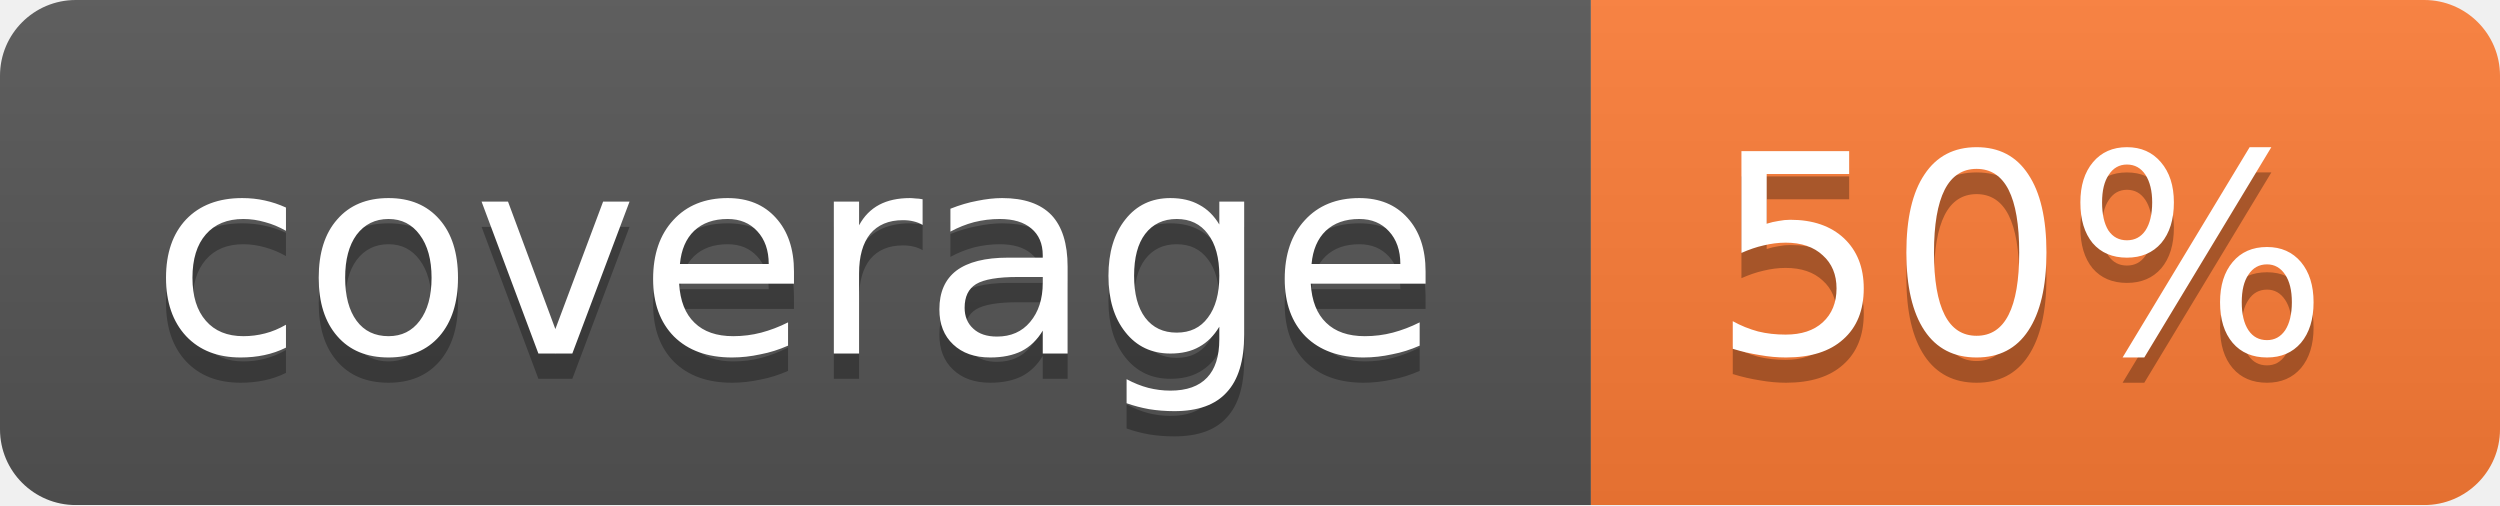
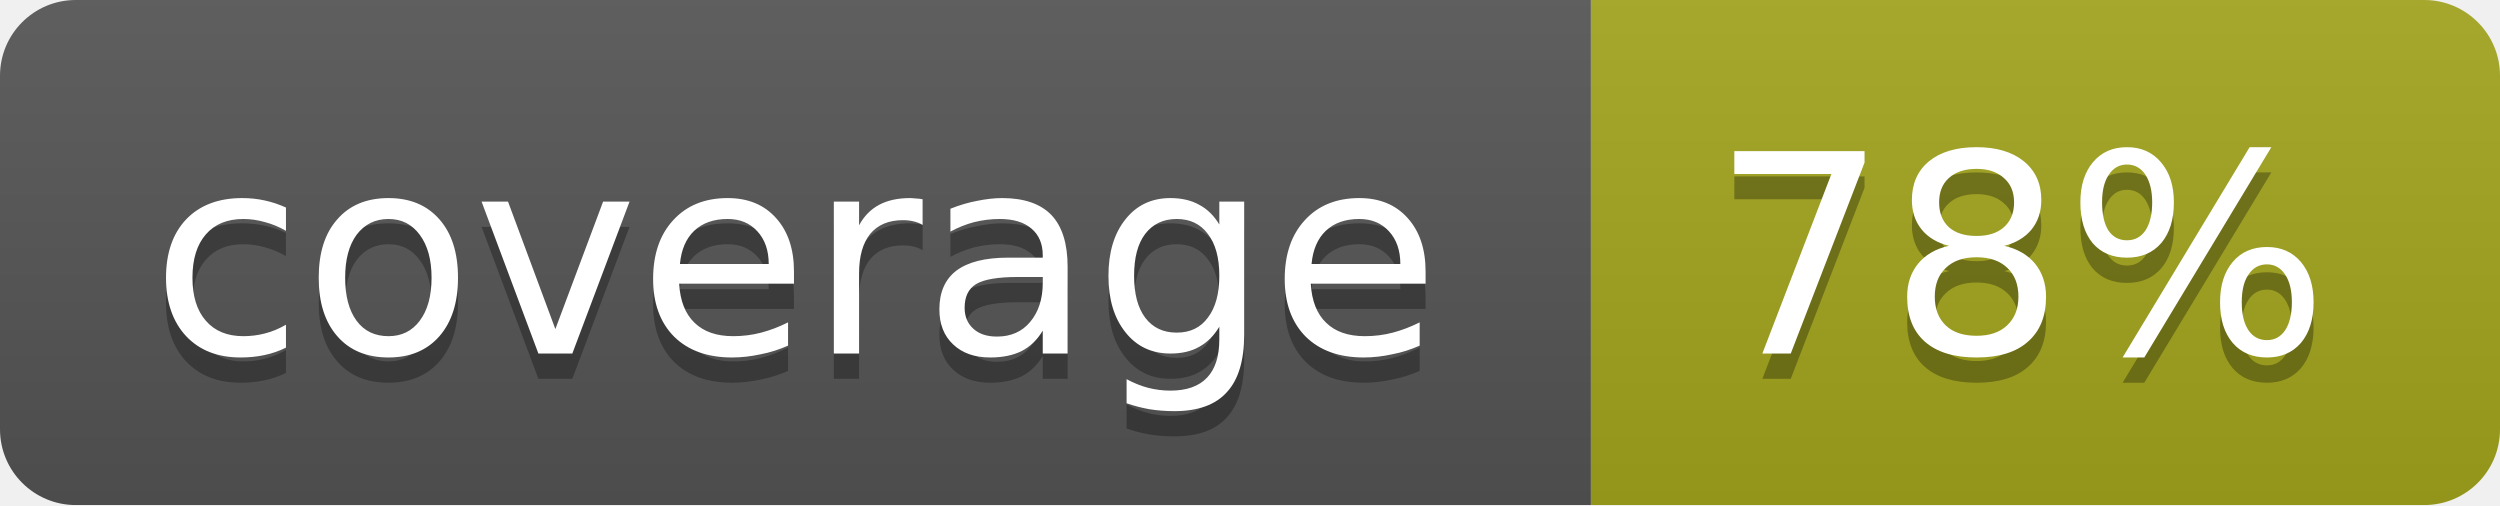
<svg xmlns="http://www.w3.org/2000/svg" width="99" height="20">
  <linearGradient id="b" x2="0" y2="100%">
    <stop offset="0" stop-color="#bbb" stop-opacity=".1" />
    <stop offset="1" stop-opacity=".1" />
  </linearGradient>
  <mask id="a">
    <rect width="99" height="20" rx="3" fill="#fff" />
  </mask>
  <g mask="url(#a)">
    <path fill="#555" d="M0 0h63v20H0z" />
-     <path fill="#fe7d37" d="M63 0h36v20H63z" />
+     <path fill="#a4a61d" d="M63 0h36v20H63z" />
    <path fill="url(#b)" d="M0 0h99v20H0z" />
  </g>
  <g fill="#fff" text-anchor="middle" font-family="DejaVu Sans,Verdana,Geneva,sans-serif" font-size="11">
    <text x="31.5" y="15" fill="#010101" fill-opacity=".3">coverage</text>
    <text x="31.5" y="14">coverage</text>
-     <text x="80" y="15" fill="#010101" fill-opacity=".3">50%</text>
-     <text x="80" y="14">50%</text>
+     <text x="80" y="15" fill="#010101" fill-opacity=".3">78%</text>
+     <text x="80" y="14">78%</text>
  </g>
</svg>
